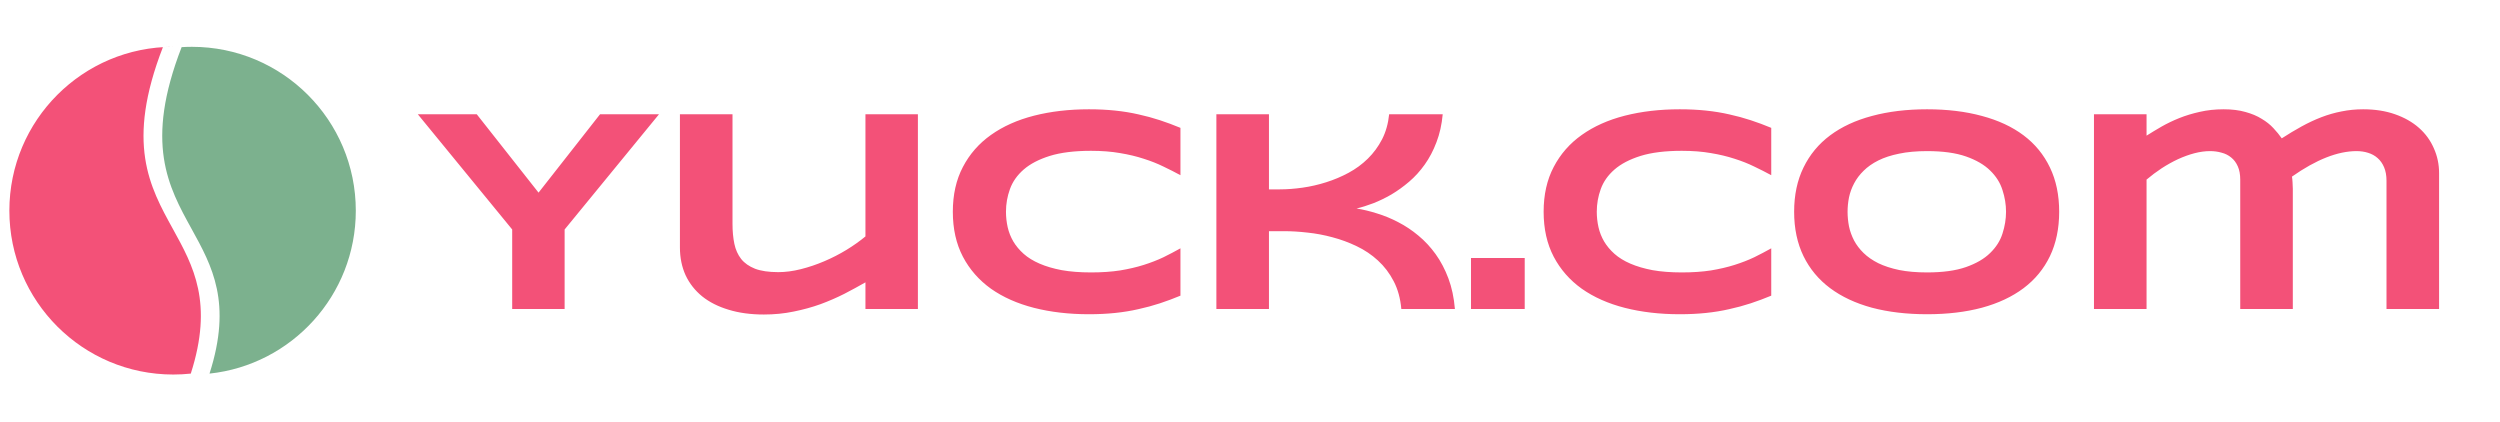
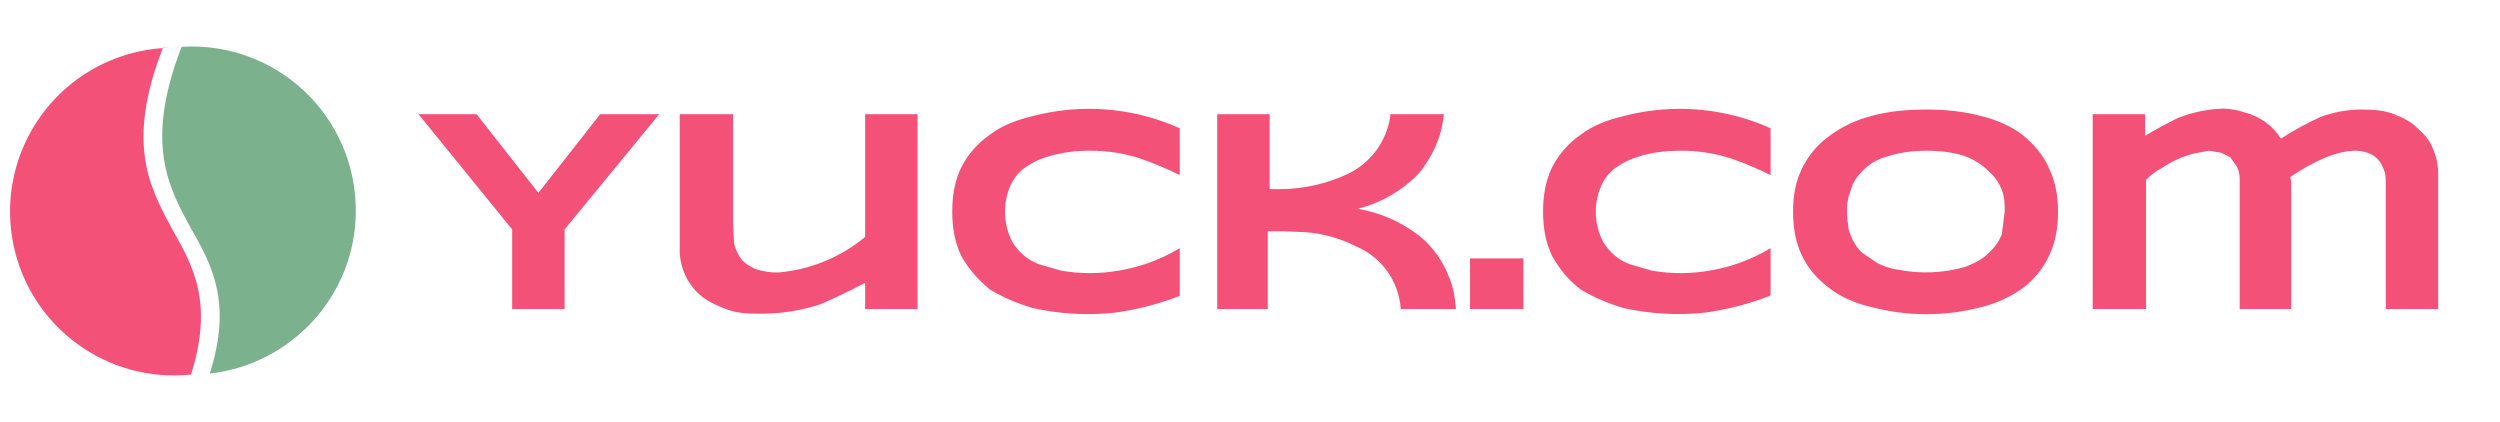
- <svg xmlns="http://www.w3.org/2000/svg" width="267" height="45" viewBox="0 0 267 45" fill="none">
-   <path d="M60.302 24.508V33H54.702V24.508L44.621 12.202H50.917L57.517 20.573L64.086 12.202H70.383L60.302 24.508ZM78.232 12.202V23.918C78.232 24.695 78.297 25.401 78.429 26.037C78.56 26.663 78.802 27.203 79.155 27.657C79.508 28.101 80.003 28.449 80.639 28.701C81.274 28.943 82.102 29.064 83.121 29.064C83.888 29.064 84.69 28.959 85.528 28.747C86.375 28.535 87.213 28.252 88.04 27.899C88.868 27.546 89.655 27.142 90.402 26.688C91.159 26.224 91.835 25.744 92.43 25.25V12.202H98.031V33H92.43V30.154C91.724 30.558 90.972 30.967 90.175 31.38C89.377 31.784 88.53 32.152 87.632 32.485C86.734 32.808 85.78 33.071 84.771 33.273C83.762 33.484 82.697 33.59 81.577 33.59C80.174 33.59 78.918 33.419 77.808 33.076C76.698 32.743 75.76 32.268 74.993 31.653C74.226 31.027 73.635 30.275 73.222 29.398C72.818 28.509 72.616 27.52 72.616 26.431V12.202H78.232ZM126.072 31.577C125.345 31.88 124.613 32.152 123.877 32.395C123.14 32.637 122.378 32.844 121.591 33.015C120.804 33.197 119.971 33.333 119.094 33.424C118.226 33.515 117.292 33.56 116.293 33.56C114.174 33.56 112.221 33.333 110.435 32.879C108.659 32.425 107.125 31.744 105.834 30.835C104.552 29.917 103.553 28.777 102.837 27.415C102.12 26.042 101.762 24.443 101.762 22.616C101.762 20.79 102.12 19.195 102.837 17.833C103.553 16.461 104.552 15.32 105.834 14.412C107.125 13.494 108.659 12.808 110.435 12.354C112.221 11.899 114.174 11.672 116.293 11.672C117.292 11.672 118.226 11.718 119.094 11.809C119.971 11.899 120.804 12.036 121.591 12.217C122.378 12.389 123.14 12.596 123.877 12.838C124.613 13.08 125.345 13.352 126.072 13.655V18.711C125.496 18.398 124.891 18.09 124.255 17.788C123.619 17.475 122.918 17.197 122.151 16.955C121.384 16.703 120.542 16.501 119.623 16.35C118.705 16.188 117.671 16.107 116.52 16.107C114.754 16.107 113.286 16.289 112.116 16.652C110.955 17.016 110.027 17.5 109.33 18.105C108.634 18.711 108.145 19.407 107.862 20.194C107.58 20.971 107.438 21.779 107.438 22.616C107.438 23.171 107.499 23.721 107.62 24.266C107.741 24.801 107.943 25.311 108.225 25.795C108.508 26.269 108.876 26.708 109.33 27.112C109.784 27.515 110.35 27.864 111.026 28.156C111.702 28.449 112.489 28.681 113.387 28.852C114.295 29.014 115.34 29.095 116.52 29.095C117.671 29.095 118.705 29.024 119.623 28.883C120.542 28.731 121.384 28.535 122.151 28.293C122.918 28.05 123.619 27.778 124.255 27.475C124.891 27.162 125.496 26.844 126.072 26.521V31.577ZM149.662 33C149.561 31.87 149.289 30.881 148.845 30.033C148.401 29.175 147.841 28.439 147.165 27.823C146.499 27.208 145.742 26.698 144.894 26.294C144.057 25.891 143.194 25.573 142.306 25.341C141.418 25.099 140.53 24.932 139.642 24.841C138.764 24.74 137.946 24.69 137.19 24.69H135.525V33H129.909V12.202H135.525V20.225H136.675C137.452 20.225 138.264 20.164 139.112 20.043C139.96 19.922 140.797 19.73 141.625 19.468C142.462 19.205 143.265 18.867 144.031 18.454C144.798 18.04 145.485 17.535 146.09 16.94C146.696 16.345 147.2 15.658 147.604 14.881C148.007 14.094 148.26 13.201 148.361 12.202H154.082C153.981 13.302 153.759 14.296 153.416 15.184C153.083 16.072 152.664 16.869 152.16 17.576C151.665 18.272 151.11 18.883 150.495 19.407C149.879 19.932 149.249 20.386 148.603 20.77C147.957 21.143 147.311 21.456 146.665 21.708C146.029 21.95 145.434 22.137 144.879 22.268C145.585 22.379 146.317 22.556 147.074 22.798C147.841 23.03 148.598 23.343 149.344 23.736C150.091 24.12 150.803 24.594 151.479 25.159C152.165 25.724 152.78 26.385 153.325 27.142C153.87 27.899 154.324 28.762 154.688 29.73C155.051 30.699 155.283 31.789 155.384 33H149.662ZM157.102 33V27.551H162.839V33H157.102ZM189.169 31.577C188.443 31.88 187.711 32.152 186.975 32.395C186.238 32.637 185.476 32.844 184.689 33.015C183.902 33.197 183.069 33.333 182.191 33.424C181.324 33.515 180.39 33.56 179.391 33.56C177.272 33.56 175.319 33.333 173.533 32.879C171.757 32.425 170.223 31.744 168.932 30.835C167.65 29.917 166.651 28.777 165.935 27.415C165.218 26.042 164.86 24.443 164.86 22.616C164.86 20.79 165.218 19.195 165.935 17.833C166.651 16.461 167.65 15.32 168.932 14.412C170.223 13.494 171.757 12.808 173.533 12.354C175.319 11.899 177.272 11.672 179.391 11.672C180.39 11.672 181.324 11.718 182.191 11.809C183.069 11.899 183.902 12.036 184.689 12.217C185.476 12.389 186.238 12.596 186.975 12.838C187.711 13.08 188.443 13.352 189.169 13.655V18.711C188.594 18.398 187.989 18.09 187.353 17.788C186.717 17.475 186.016 17.197 185.249 16.955C184.482 16.703 183.639 16.501 182.721 16.35C181.803 16.188 180.769 16.107 179.618 16.107C177.852 16.107 176.384 16.289 175.213 16.652C174.053 17.016 173.125 17.5 172.428 18.105C171.732 18.711 171.243 19.407 170.96 20.194C170.677 20.971 170.536 21.779 170.536 22.616C170.536 23.171 170.597 23.721 170.718 24.266C170.839 24.801 171.041 25.311 171.323 25.795C171.606 26.269 171.974 26.708 172.428 27.112C172.882 27.515 173.447 27.864 174.124 28.156C174.8 28.449 175.587 28.681 176.485 28.852C177.393 29.014 178.438 29.095 179.618 29.095C180.769 29.095 181.803 29.024 182.721 28.883C183.639 28.731 184.482 28.535 185.249 28.293C186.016 28.05 186.717 27.778 187.353 27.475C187.989 27.162 188.594 26.844 189.169 26.521V31.577ZM219.92 22.616C219.92 24.402 219.592 25.982 218.936 27.354C218.28 28.716 217.342 29.857 216.121 30.775C214.899 31.693 213.416 32.389 211.67 32.864C209.935 33.328 207.982 33.56 205.812 33.56C203.643 33.56 201.68 33.328 199.924 32.864C198.178 32.389 196.69 31.693 195.459 30.775C194.228 29.857 193.279 28.716 192.613 27.354C191.947 25.982 191.614 24.402 191.614 22.616C191.614 20.83 191.947 19.256 192.613 17.894C193.279 16.521 194.228 15.376 195.459 14.457C196.69 13.539 198.178 12.848 199.924 12.384C201.68 11.909 203.643 11.672 205.812 11.672C207.982 11.672 209.935 11.909 211.67 12.384C213.416 12.848 214.899 13.539 216.121 14.457C217.342 15.376 218.28 16.521 218.936 17.894C219.592 19.256 219.92 20.83 219.92 22.616ZM214.244 22.616C214.244 21.839 214.117 21.067 213.865 20.3C213.623 19.523 213.184 18.827 212.548 18.211C211.923 17.596 211.065 17.096 209.975 16.713C208.885 16.329 207.498 16.138 205.812 16.138C204.682 16.138 203.688 16.229 202.83 16.41C201.973 16.582 201.231 16.824 200.605 17.137C199.98 17.45 199.455 17.818 199.031 18.242C198.607 18.655 198.269 19.105 198.017 19.589C197.765 20.063 197.583 20.563 197.472 21.087C197.371 21.602 197.321 22.112 197.321 22.616C197.321 23.131 197.371 23.651 197.472 24.175C197.583 24.7 197.765 25.205 198.017 25.689C198.269 26.163 198.607 26.607 199.031 27.021C199.455 27.435 199.98 27.798 200.605 28.111C201.231 28.414 201.973 28.656 202.83 28.837C203.688 29.009 204.682 29.095 205.812 29.095C207.498 29.095 208.885 28.903 209.975 28.52C211.065 28.136 211.923 27.637 212.548 27.021C213.184 26.405 213.623 25.714 213.865 24.947C214.117 24.17 214.244 23.393 214.244 22.616ZM229.252 12.202V14.488C229.746 14.175 230.281 13.852 230.856 13.519C231.442 13.186 232.072 12.883 232.748 12.611C233.435 12.338 234.166 12.116 234.943 11.945C235.73 11.763 236.578 11.672 237.486 11.672C238.374 11.672 239.151 11.768 239.817 11.96C240.483 12.142 241.058 12.384 241.543 12.687C242.037 12.979 242.456 13.312 242.799 13.685C243.142 14.049 243.44 14.412 243.692 14.775C244.409 14.311 245.115 13.887 245.811 13.504C246.508 13.12 247.209 12.793 247.915 12.52C248.622 12.248 249.343 12.041 250.08 11.899C250.817 11.748 251.583 11.672 252.381 11.672C253.652 11.672 254.787 11.849 255.786 12.202C256.796 12.555 257.648 13.04 258.345 13.655C259.041 14.271 259.571 14.997 259.934 15.835C260.307 16.662 260.494 17.55 260.494 18.499V33H254.878V19.301C254.878 18.746 254.792 18.267 254.621 17.863C254.449 17.46 254.217 17.132 253.925 16.879C253.642 16.627 253.304 16.44 252.91 16.319C252.527 16.198 252.118 16.138 251.684 16.138C249.666 16.138 247.365 17.046 244.782 18.862C244.812 19.034 244.832 19.236 244.843 19.468C244.863 19.7 244.873 19.932 244.873 20.164V33H239.257V19.18C239.257 18.625 239.171 18.156 239 17.773C238.828 17.379 238.591 17.061 238.288 16.819C237.996 16.577 237.653 16.405 237.259 16.304C236.876 16.193 236.467 16.138 236.033 16.138C235.508 16.138 234.953 16.213 234.368 16.365C233.793 16.516 233.207 16.728 232.612 17C232.027 17.273 231.447 17.596 230.871 17.969C230.306 18.343 229.766 18.746 229.252 19.18V33H223.636V12.202H229.252Z" fill="#F35178" />
-   <path fill-rule="evenodd" clip-rule="evenodd" d="M34.674 15.805C32.045 9.462 25.794 5 18.5 5C8.835 5 1 12.835 1 22.5C1 32.165 8.835 40 18.5 40C19.134 40 19.76 39.966 20.376 39.901C22.808 32.325 20.661 28.433 18.463 24.448C15.971 19.93 13.413 15.293 17.4 5.034C17.764 5.012 18.131 5 18.5 5C25.794 5 32.045 9.462 34.674 15.805Z" fill="#F35178" />
-   <path fill-rule="evenodd" clip-rule="evenodd" d="M38 22.5C38 12.835 30.165 5 20.5 5C20.13 5 19.763 5.012 19.399 5.034C15.413 15.293 17.971 19.93 20.463 24.448C22.661 28.433 24.808 32.326 22.376 39.901C31.159 38.965 38 31.532 38 22.5Z" fill="#7CB18E" />
+ <svg xmlns="http://www.w3.org/2000/svg" fill="none" viewBox="0 0 267 45">
+   <path d="M60.3 24.5V33h-5.6v-8.5l-10-12.3h6.2l6.6 8.4 6.6-8.4h6.3L60.3 24.5Zm18-12.3v11.7l.1 2.1c.2.7.4 1.2.8 1.7.3.4.8.7 1.4 1a7 7 0 0 0 2.5.4 16.7 16.7 0 0 0 9.3-3.8V12.2H98V33h-5.6v-2.8a63.8 63.8 0 0 1-4.8 2.3 20.1 20.1 0 0 1-6 1c-1.4 0-2.7 0-3.8-.4-1.1-.4-2-.8-2.8-1.4a6.4 6.4 0 0 1-2.4-5.3V12.2h5.6ZM126 31.6a30.5 30.5 0 0 1-7 1.8 27 27 0 0 1-8.7-.5c-1.7-.5-3.3-1.2-4.6-2-1.2-1-2.2-2.1-3-3.5-.7-1.4-1-3-1-4.8 0-1.8.3-3.4 1-4.8a9.6 9.6 0 0 1 3-3.4c1.3-1 2.9-1.6 4.6-2a23.7 23.7 0 0 1 11.2-.2 23 23 0 0 1 4.5 1.5v5a38.3 38.3 0 0 0-4-1.7 16.9 16.9 0 0 0-5.6-.9 15 15 0 0 0-4.4.6c-1.1.3-2 .8-2.8 1.4a5 5 0 0 0-1.4 2 7 7 0 0 0 .3 5.7 5.6 5.6 0 0 0 2.8 2.4l2.4.7a18 18 0 0 0 6.2 0 18.3 18.3 0 0 0 6.5-2.4v5Zm23.6 1.4a7.8 7.8 0 0 0-4.8-6.7 14.2 14.2 0 0 0-5.3-1.5l-2.4-.1h-1.7V33H130V12.2h5.6v8h1.2a17.2 17.2 0 0 0 7.3-1.7 8.1 8.1 0 0 0 3.6-3.6c.4-.8.7-1.7.8-2.7h5.7a11 11 0 0 1-2 5.4c-.4.7-1 1.3-1.6 1.8a13.7 13.7 0 0 1-5.6 2.9 14.7 14.7 0 0 1 6.6 2.9 10.5 10.5 0 0 1 3.2 4.5c.4 1 .6 2 .7 3.3h-5.7Zm7.4 0v-5.4h5.7V33h-5.7Zm32-1.4a30.3 30.3 0 0 1-7 1.8 27 27 0 0 1-8.6-.5c-1.7-.5-3.3-1.2-4.6-2-1.3-1-2.2-2.1-3-3.5-.7-1.4-1-3-1-4.8 0-1.8.3-3.4 1-4.8a9.6 9.6 0 0 1 3-3.4c1.3-1 2.9-1.6 4.6-2a23.7 23.7 0 0 1 11.2-.2 23 23 0 0 1 4.5 1.5v5a37.7 37.7 0 0 0-4-1.7 16.9 16.9 0 0 0-5.6-.9c-1.7 0-3.2.2-4.4.6-1.1.3-2 .8-2.8 1.4a5 5 0 0 0-1.4 2 7 7 0 0 0 .3 5.7 5.6 5.6 0 0 0 2.8 2.4l2.4.7a18 18 0 0 0 6.2 0 18.3 18.3 0 0 0 6.5-2.4v5Zm30.8-9c0 1.8-.3 3.4-1 4.8a9.2 9.2 0 0 1-2.8 3.4 13 13 0 0 1-4.4 2 23 23 0 0 1-11.7 0c-1.8-.4-3.3-1.1-4.5-2-1.3-1-2.2-2-2.9-3.4-.7-1.4-1-3-1-4.8 0-1.8.3-3.3 1-4.7a9.3 9.3 0 0 1 2.9-3.4 13 13 0 0 1 4.4-2.1c1.8-.5 3.7-.7 6-.7 2 0 4 .2 5.8.7 1.7.4 3.2 1.1 4.4 2 1.2 1 2.2 2.1 2.8 3.5.7 1.4 1 3 1 4.7Zm-5.7 0c0-.8 0-1.5-.3-2.3a5 5 0 0 0-1.4-2 6.8 6.8 0 0 0-2.5-1.6c-1.1-.4-2.5-.6-4.2-.6-1.1 0-2.1.1-3 .3-.8.2-1.6.4-2.2.7a6 6 0 0 0-2.6 2.5l-.5 1.5a8 8 0 0 0 0 3c0 .6.3 1.1.5 1.6.3.5.6 1 1 1.3l1.6 1.1c.6.3 1.4.6 2.2.7a15.3 15.3 0 0 0 7.2-.3c1-.4 2-.9 2.5-1.5a5 5 0 0 0 1.4-2l.3-2.4Zm15-10.4v2.3a47.7 47.7 0 0 1 3.5-1.9 14.3 14.3 0 0 1 4.8-1c.9 0 1.7.2 2.3.4a6.4 6.4 0 0 1 3.9 2.8 34.9 34.9 0 0 1 4.2-2.3 12.6 12.6 0 0 1 4.5-.8c1.3 0 2.4.1 3.4.5s1.8.8 2.5 1.5c.7.6 1.3 1.3 1.6 2.1.4.9.6 1.8.6 2.7V33h-5.6V19.3c0-.6-.1-1-.3-1.4a2.6 2.6 0 0 0-1.7-1.6 4 4 0 0 0-1.2-.2c-2 0-4.3 1-7 2.8l.1.6V33h-5.5V19.2c0-.6-.1-1-.3-1.4l-.7-1-1-.5-1.3-.2-1.6.3a10.9 10.9 0 0 0-3.5 1.6c-.6.3-1.1.7-1.6 1.2V33h-5.7V12.2h5.7Z" fill="#F35178" />
+   <path fill-rule="evenodd" clip-rule="evenodd" d="M34.7 15.8A17.5 17.5 0 1 0 20.4 40c2.4-7.6.3-11.5-2-15.5-2.4-4.5-5-9.1-1-19.4h1.1C25.8 5 32 9.5 34.7 15.8Z" fill="#F35178" />
+   <path fill-rule="evenodd" clip-rule="evenodd" d="M38 22.5A17.5 17.5 0 0 0 19.4 5c-4 10.3-1.4 15 1 19.4 2.3 4 4.4 8 2 15.5 8.8-1 15.6-8.4 15.6-17.4Z" fill="#7CB18E" />
</svg>
